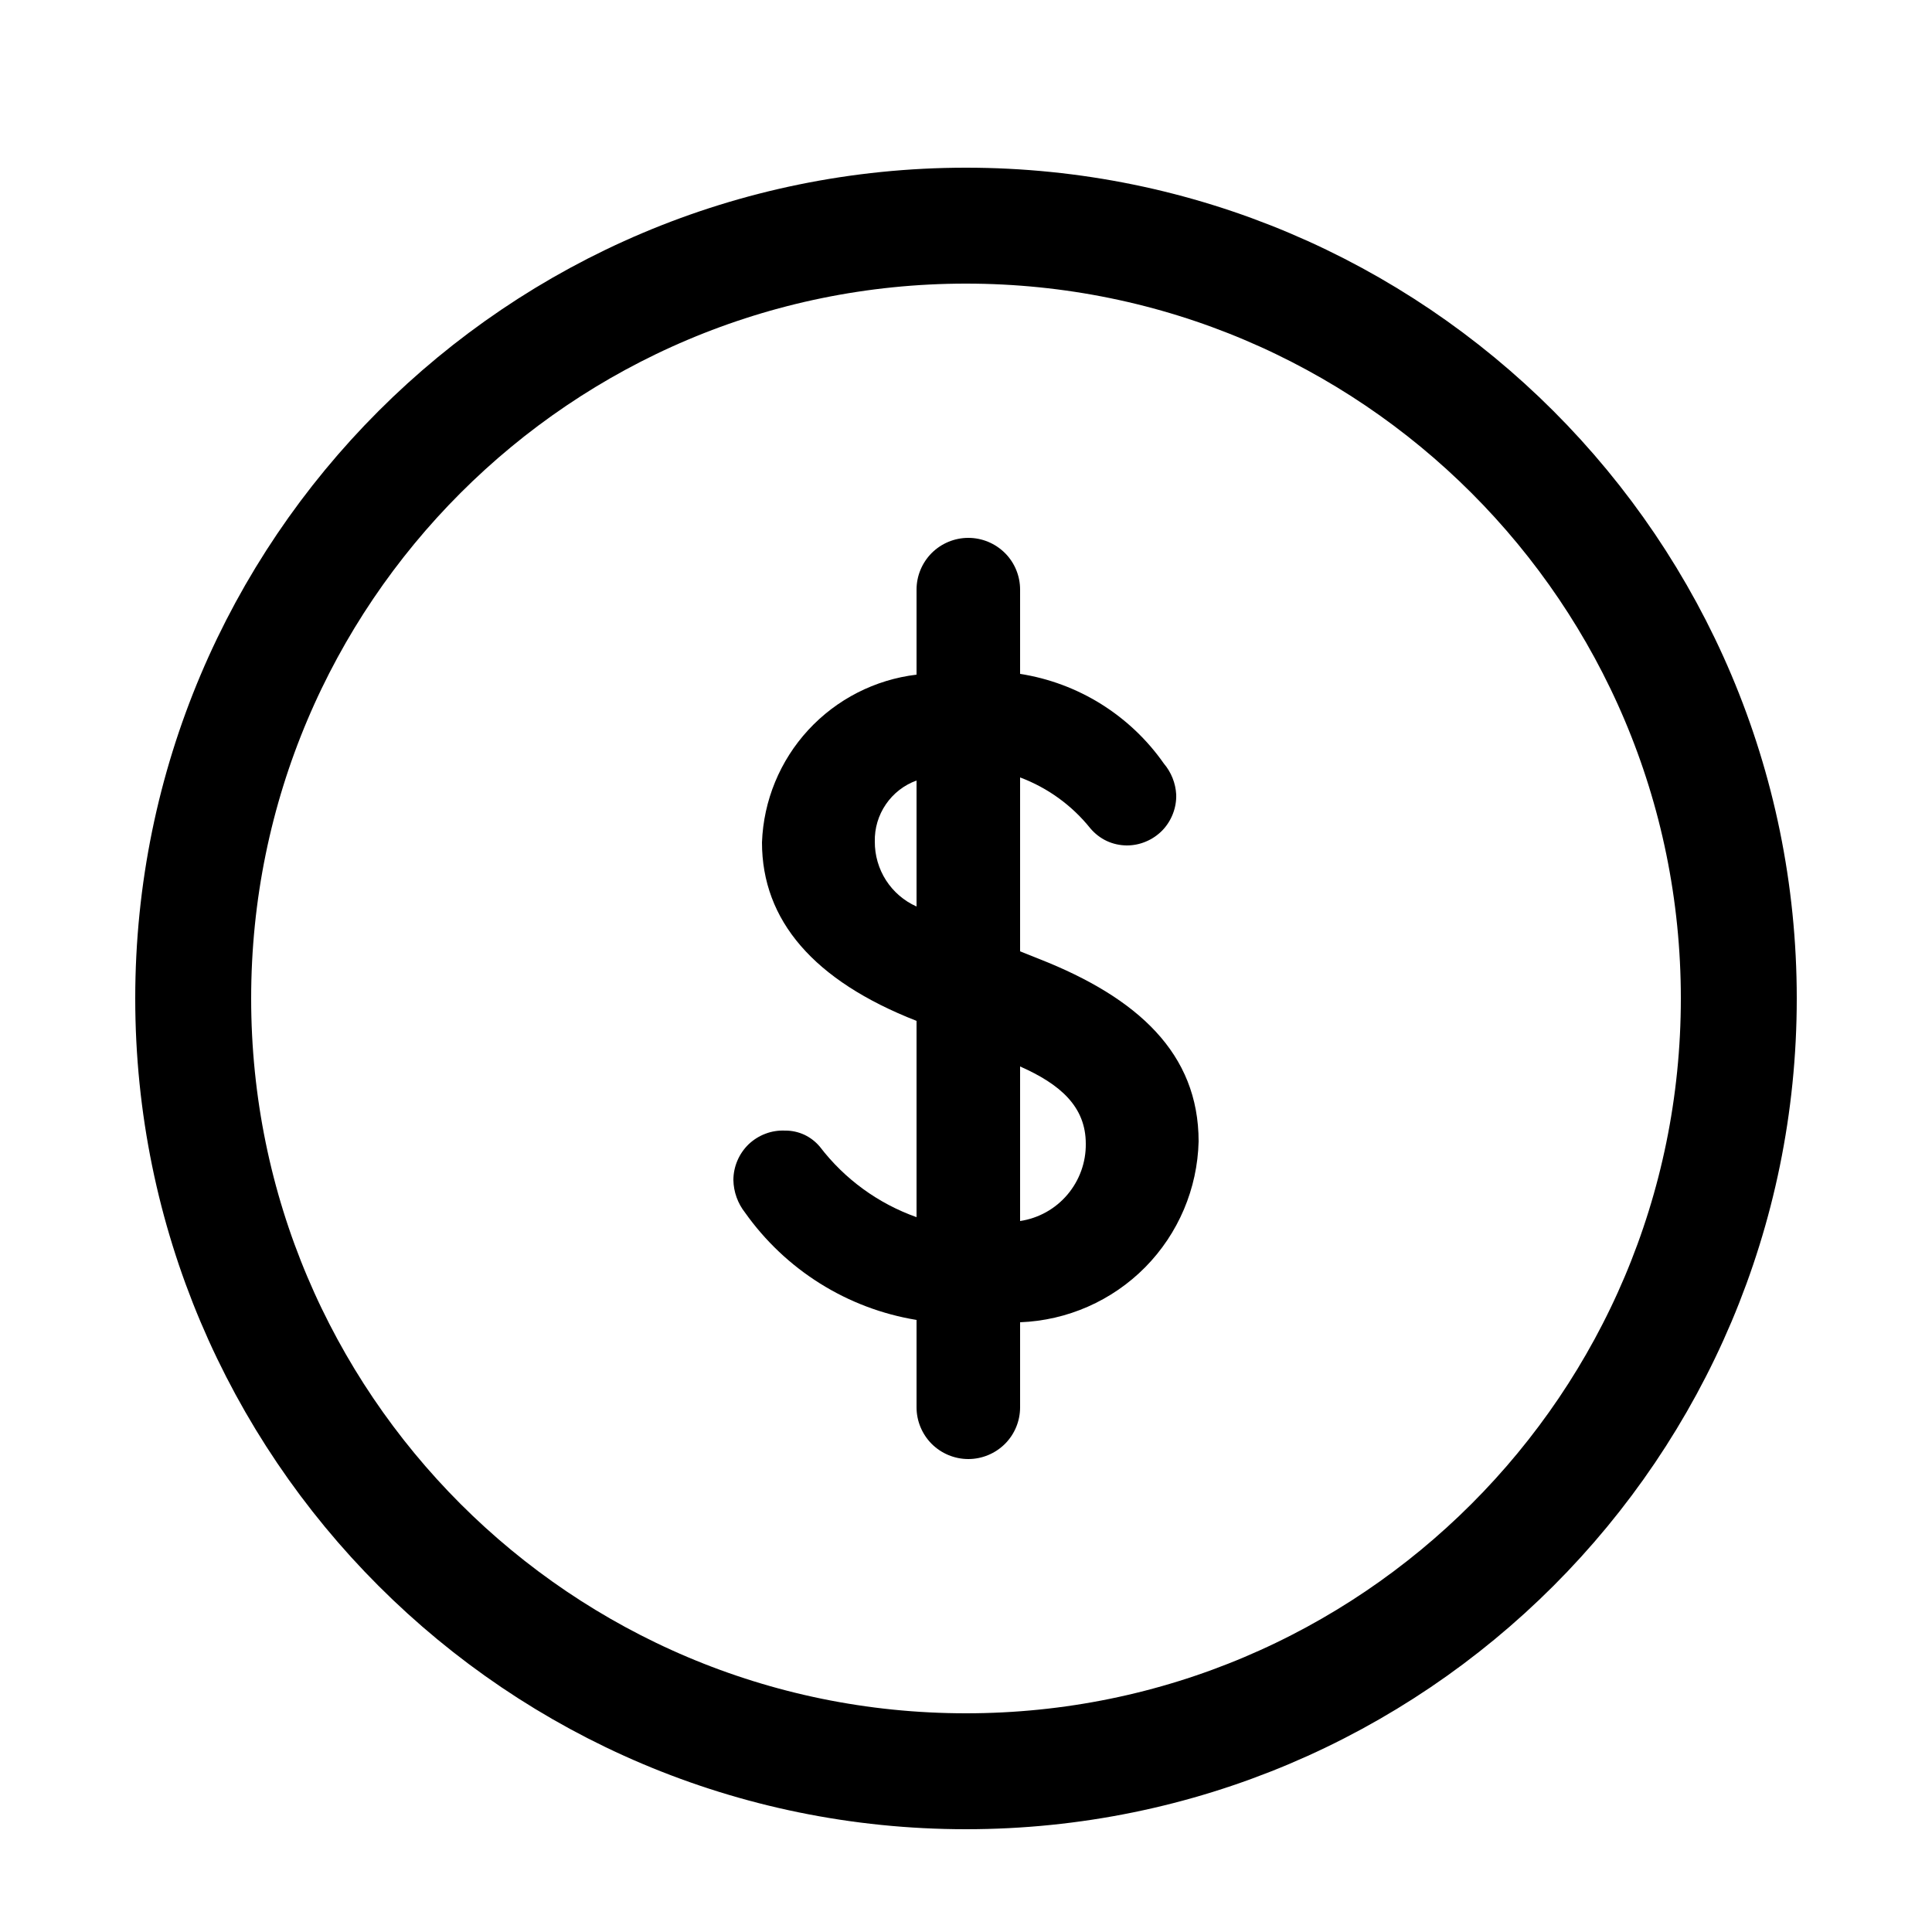
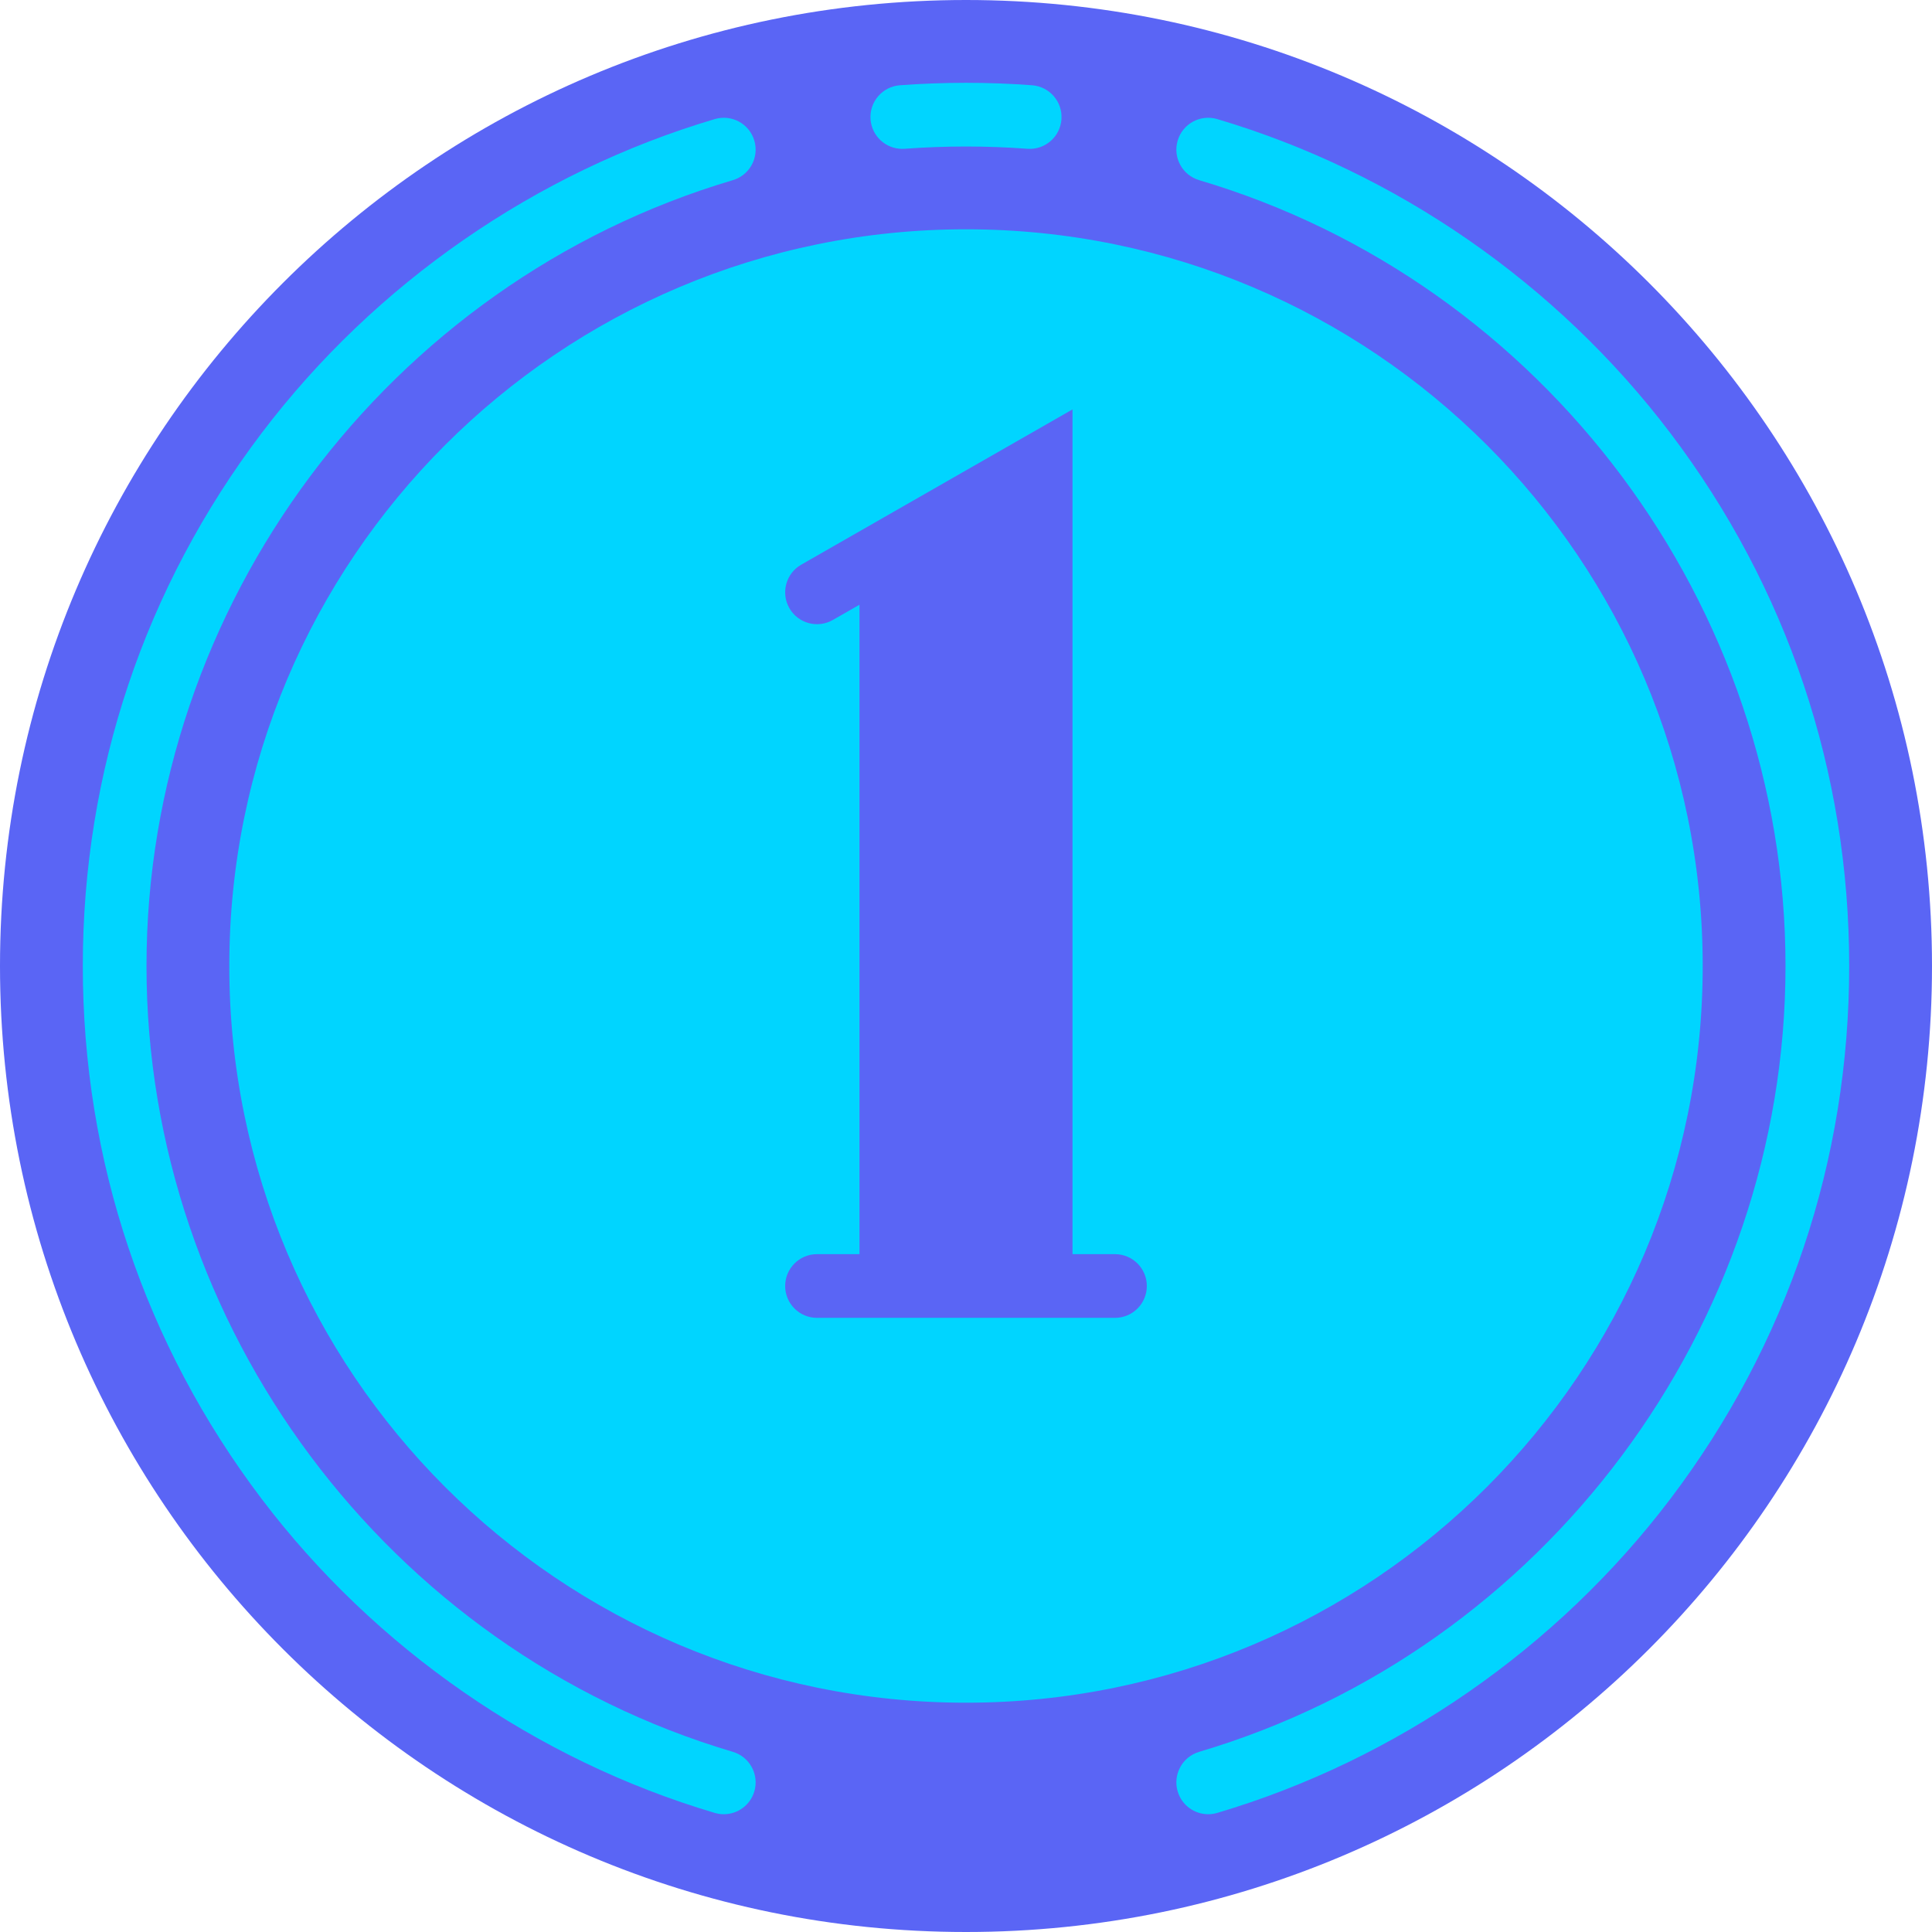
- <svg xmlns="http://www.w3.org/2000/svg" width="800px" height="800px" viewBox="-0.5 0 25 25" fill="none">
-   <path d="M12 22.92C17.523 22.92 22 18.443 22 12.92C22 7.397 17.523 2.92 12 2.92C6.477 2.92 2 7.397 2 12.92C2 18.443 6.477 22.92 12 22.92Z" stroke="#000000" stroke-width="1.5" stroke-linecap="round" stroke-linejoin="round" />
-   <path d="M12.7 17.11V18.21C12.7 18.388 12.63 18.558 12.504 18.684C12.378 18.809 12.208 18.88 12.03 18.88C11.852 18.88 11.682 18.809 11.556 18.684C11.431 18.558 11.36 18.388 11.36 18.21V17.08C10.916 17.007 10.492 16.847 10.111 16.608C9.729 16.369 9.4 16.057 9.14 15.69C9.046 15.57 8.993 15.423 8.99 15.27C8.99 15.183 9.008 15.098 9.042 15.018C9.076 14.938 9.126 14.866 9.188 14.806C9.251 14.747 9.325 14.7 9.406 14.67C9.487 14.639 9.574 14.626 9.66 14.63C9.746 14.629 9.831 14.648 9.909 14.684C9.987 14.721 10.055 14.774 10.11 14.84C10.43 15.258 10.864 15.574 11.36 15.75V13.21C10.03 12.69 9.36 11.91 9.36 10.9C9.38 10.359 9.593 9.843 9.959 9.446C10.326 9.048 10.823 8.794 11.36 8.73V7.63C11.36 7.452 11.431 7.282 11.556 7.156C11.682 7.031 11.852 6.96 12.03 6.96C12.208 6.96 12.378 7.031 12.504 7.156C12.63 7.282 12.7 7.452 12.7 7.63V8.72C13.072 8.778 13.429 8.911 13.748 9.11C14.068 9.31 14.344 9.571 14.56 9.88C14.655 9.992 14.712 10.133 14.72 10.28C14.723 10.366 14.708 10.451 14.677 10.531C14.646 10.611 14.6 10.684 14.54 10.746C14.48 10.807 14.409 10.856 14.33 10.889C14.251 10.923 14.166 10.94 14.08 10.94C13.991 10.939 13.902 10.92 13.821 10.882C13.74 10.844 13.668 10.788 13.61 10.72C13.372 10.422 13.057 10.194 12.7 10.06V12.31L12.95 12.41C14.22 12.91 15.01 13.63 15.01 14.77C14.995 15.381 14.748 15.963 14.319 16.398C13.89 16.832 13.311 17.087 12.7 17.11ZM11.36 11.73V10.1C11.199 10.158 11.06 10.266 10.963 10.408C10.866 10.55 10.816 10.718 10.82 10.89C10.819 11.067 10.869 11.241 10.965 11.391C11.061 11.54 11.198 11.658 11.36 11.73ZM13.55 14.8C13.55 14.32 13.22 14.03 12.7 13.8V15.8C12.939 15.764 13.156 15.643 13.312 15.459C13.468 15.275 13.553 15.041 13.55 14.8Z" fill="#000000" />
+ <svg xmlns="http://www.w3.org/2000/svg" height="800px" width="800px" version="1.1" id="Layer_1" viewBox="0 0 512 512" xml:space="preserve" fill="#000000">
+   <g id="SVGRepo_bgCarrier" stroke-width="0" />
+   <g id="SVGRepo_tracerCarrier" stroke-linecap="round" stroke-linejoin="round" />
+   <g id="SVGRepo_iconCarrier">
+     <circle style="fill:rgb(90,101,245);" cx="256" cy="256" r="256" />
+     <circle style="fill:#00d5ff;" cx="256" cy="256" r="195.235" />
+     <path style="fill:rgb(90,101,245);" d="M295.484,332.366h-11.253V108.494l-0.001,0.001l-71.905,41.156 c-4.045,2.316-5.447,7.472-3.132,11.517c2.316,4.046,7.474,5.446,11.516,3.133l7.061-4.042v172.106h-11.253 c-4.661,0-8.44,3.779-8.44,8.44s3.779,8.44,8.44,8.44h78.966c4.662,0,8.44-3.779,8.44-8.44S300.145,332.366,295.484,332.366z" />
+     <g>
+       <path style="fill:#00d5ff;" d="M272.868,403.453c-4.211,0-7.853-3.147-8.369-7.434c-0.556-4.627,2.745-8.83,7.373-9.386 c34.984-4.203,67.363-22.77,88.837-50.939c2.828-3.707,8.12-4.422,11.829-1.595c3.707,2.826,4.421,8.121,1.596,11.828 c-24.224,31.774-60.763,52.72-100.248,57.463C273.544,403.432,273.204,403.453,272.868,403.453z" />
+       <path style="fill:#00d5ff;" d="M239.131,403.453c-0.336,0-0.675-0.02-1.017-0.062c-39.486-4.744-76.025-25.689-100.247-57.463 c-2.826-3.707-2.111-9.002,1.595-11.828c3.706-2.824,9.002-2.112,11.828,1.595c21.475,28.169,53.855,46.735,88.838,50.939 c4.628,0.556,7.929,4.759,7.373,9.386C246.985,400.304,243.343,403.453,239.131,403.453z" />
+     </g>
+     <g>
+       <path style="fill:#00d5ff;" d="M320.185,480.788c-3.641,0-7.003-2.375-8.088-6.045c-1.323-4.47,1.227-9.165,5.696-10.489 C409.28,437.152,473.178,351.514,473.178,256S409.28,74.848,317.791,47.745c-4.47-1.323-7.018-6.02-5.696-10.489 c1.323-4.467,6.016-7.023,10.489-5.695c47.393,14.039,90.025,43.576,120.044,83.17c31.029,40.926,47.429,89.776,47.429,141.268 s-16.4,100.342-47.428,141.268c-30.019,39.594-72.651,69.131-120.044,83.17C321.786,480.676,320.978,480.788,320.185,480.788z" />
+       <path style="fill:#00d5ff;" d="M191.815,480.788c-0.794,0-1.6-0.113-2.4-0.35c-47.393-14.039-90.024-43.576-120.043-83.17 C38.344,356.342,21.943,307.493,21.943,256s16.401-100.342,47.428-141.268c30.019-39.594,72.651-69.131,120.043-83.17 c4.473-1.328,9.165,1.225,10.489,5.695c1.324,4.47-1.225,9.165-5.695,10.489C102.72,74.848,38.822,160.486,38.822,256 s63.898,181.152,155.387,208.255c4.468,1.323,7.018,6.02,5.695,10.489C198.817,478.412,195.457,480.788,191.815,480.788z" />
+       <path style="fill:#00d5ff;" d="M239.112,39.45c-4.378,0-8.079-3.381-8.408-7.817c-0.344-4.649,3.145-8.696,7.794-9.039 c5.838-0.432,11.725-0.65,17.501-0.65c5.776,0,11.663,0.218,17.501,0.65c4.648,0.343,8.138,4.391,7.795,9.039 c-0.343,4.647-4.371,8.147-9.038,7.794c-10.852-0.802-21.665-0.802-32.514,0C239.532,39.442,239.321,39.45,239.112,39.45z" />
+     </g>
+   </g>
</svg>
